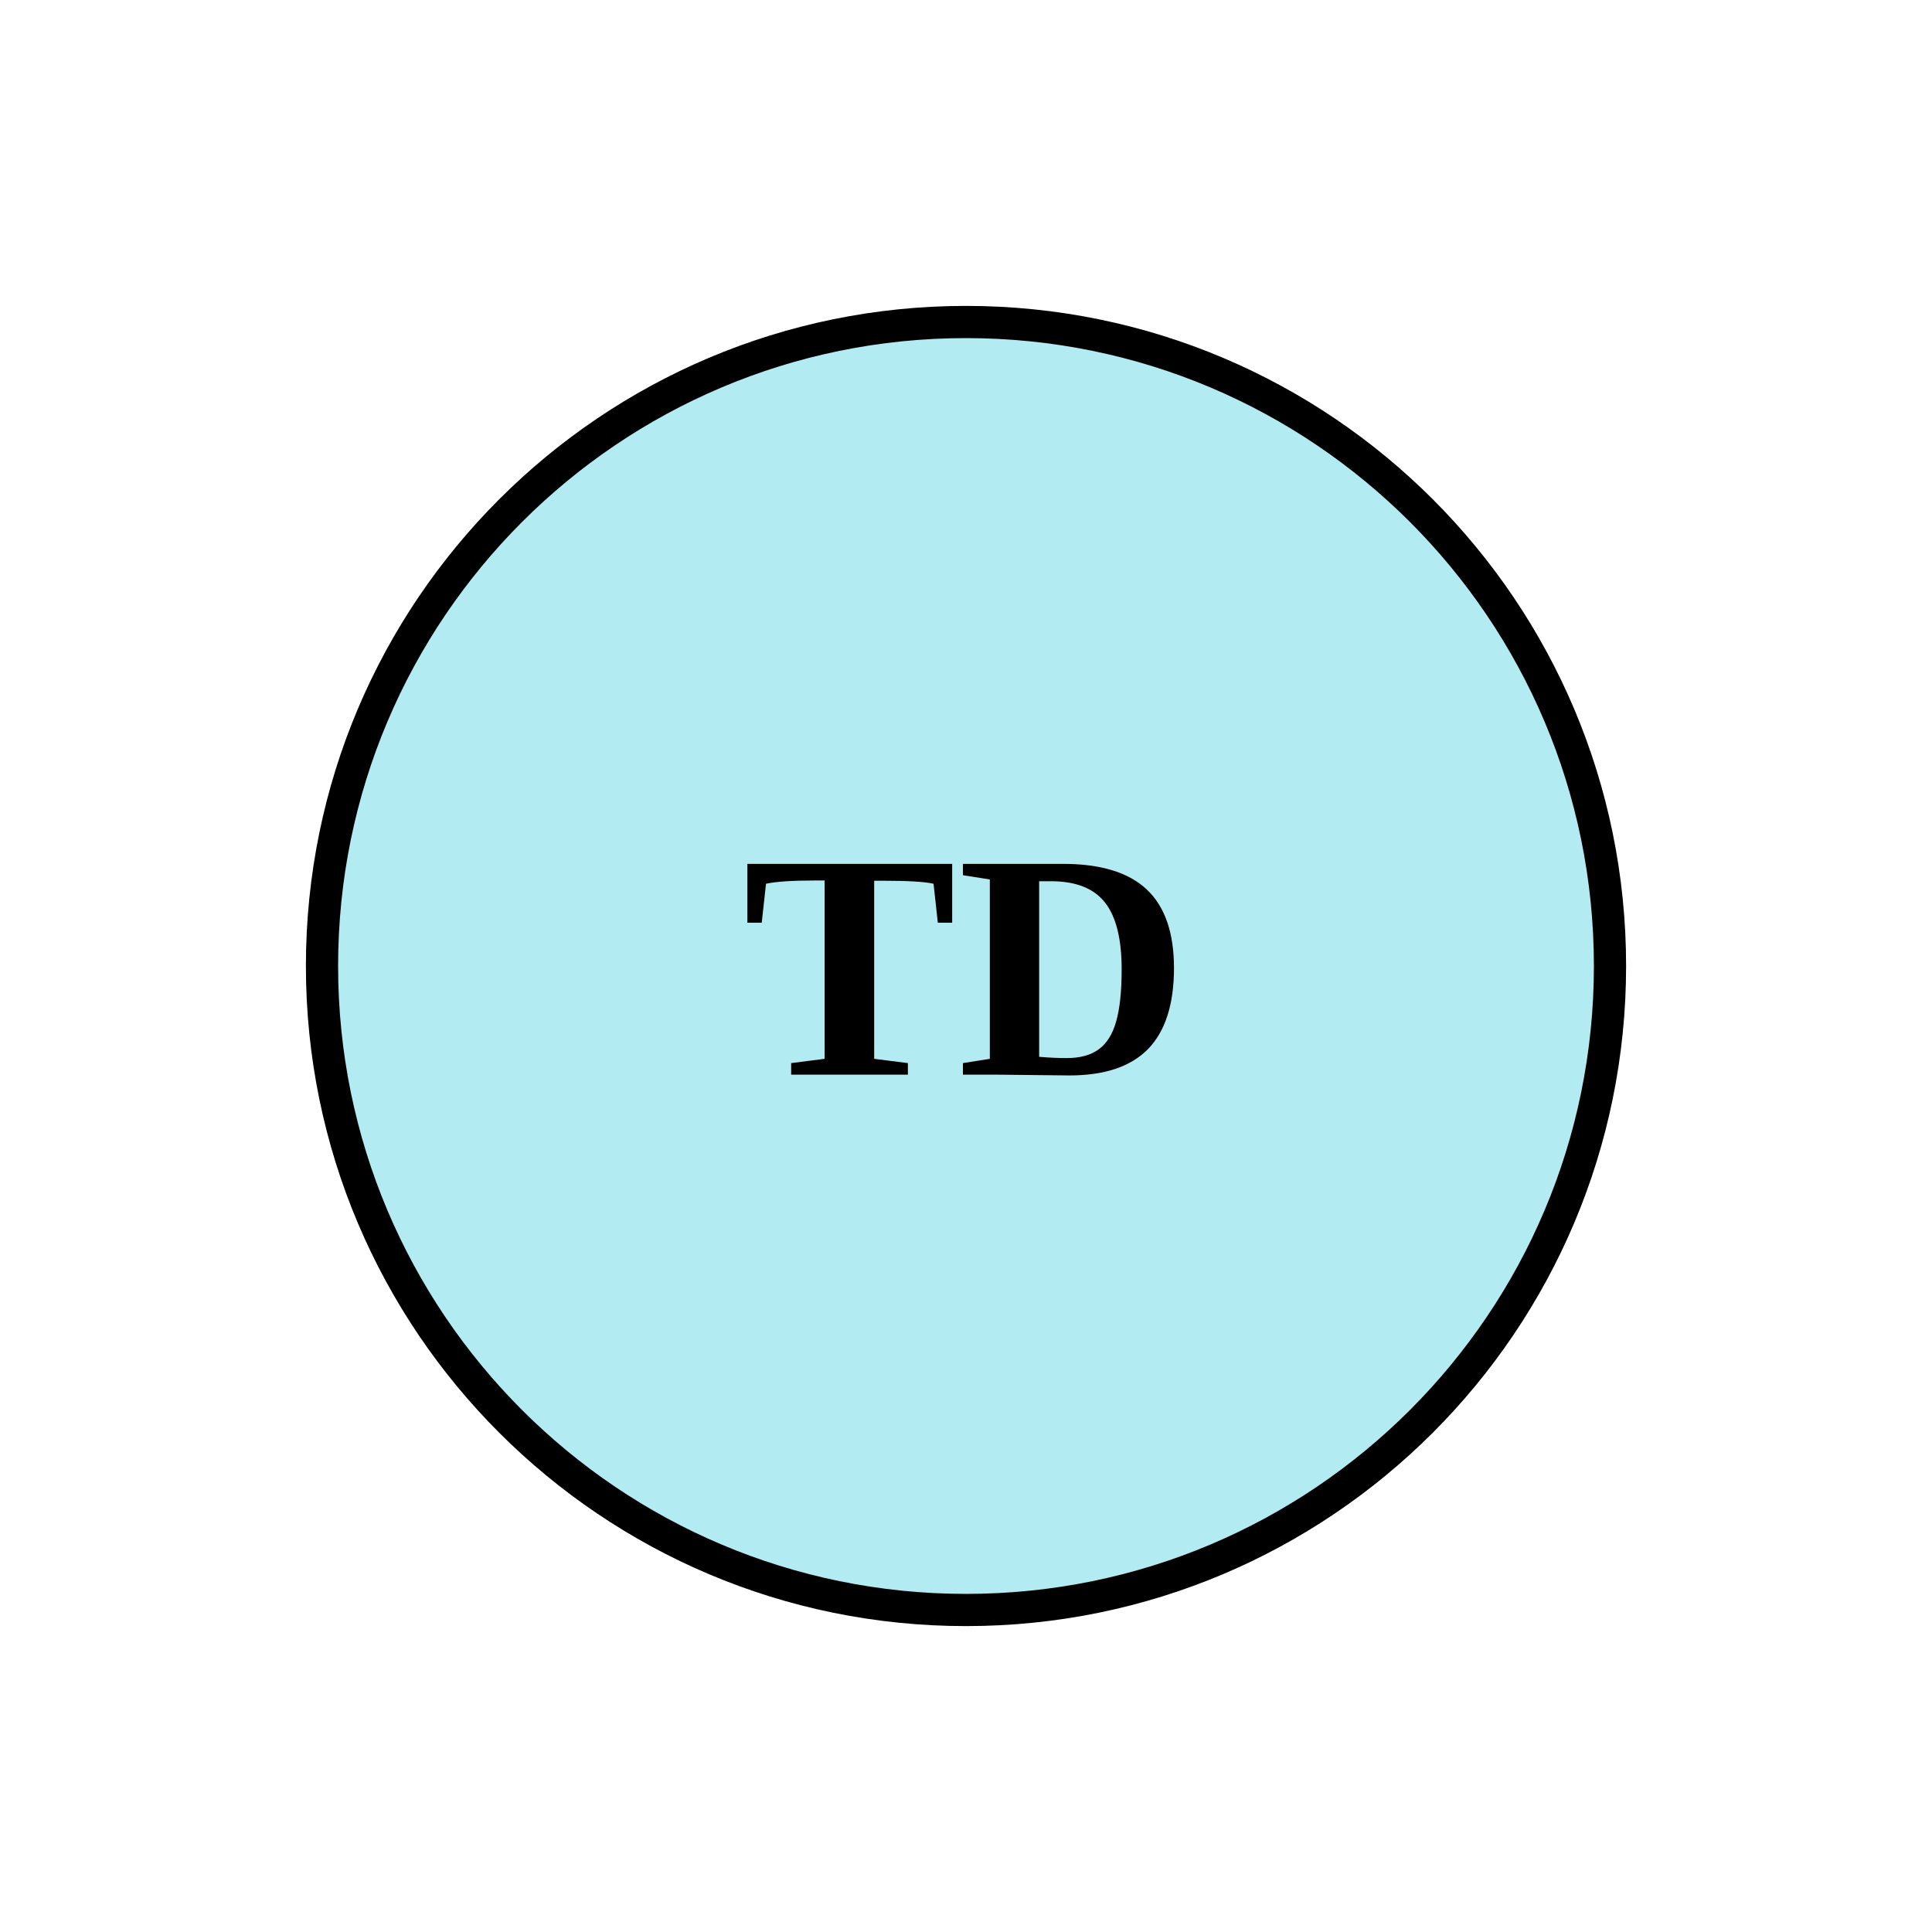
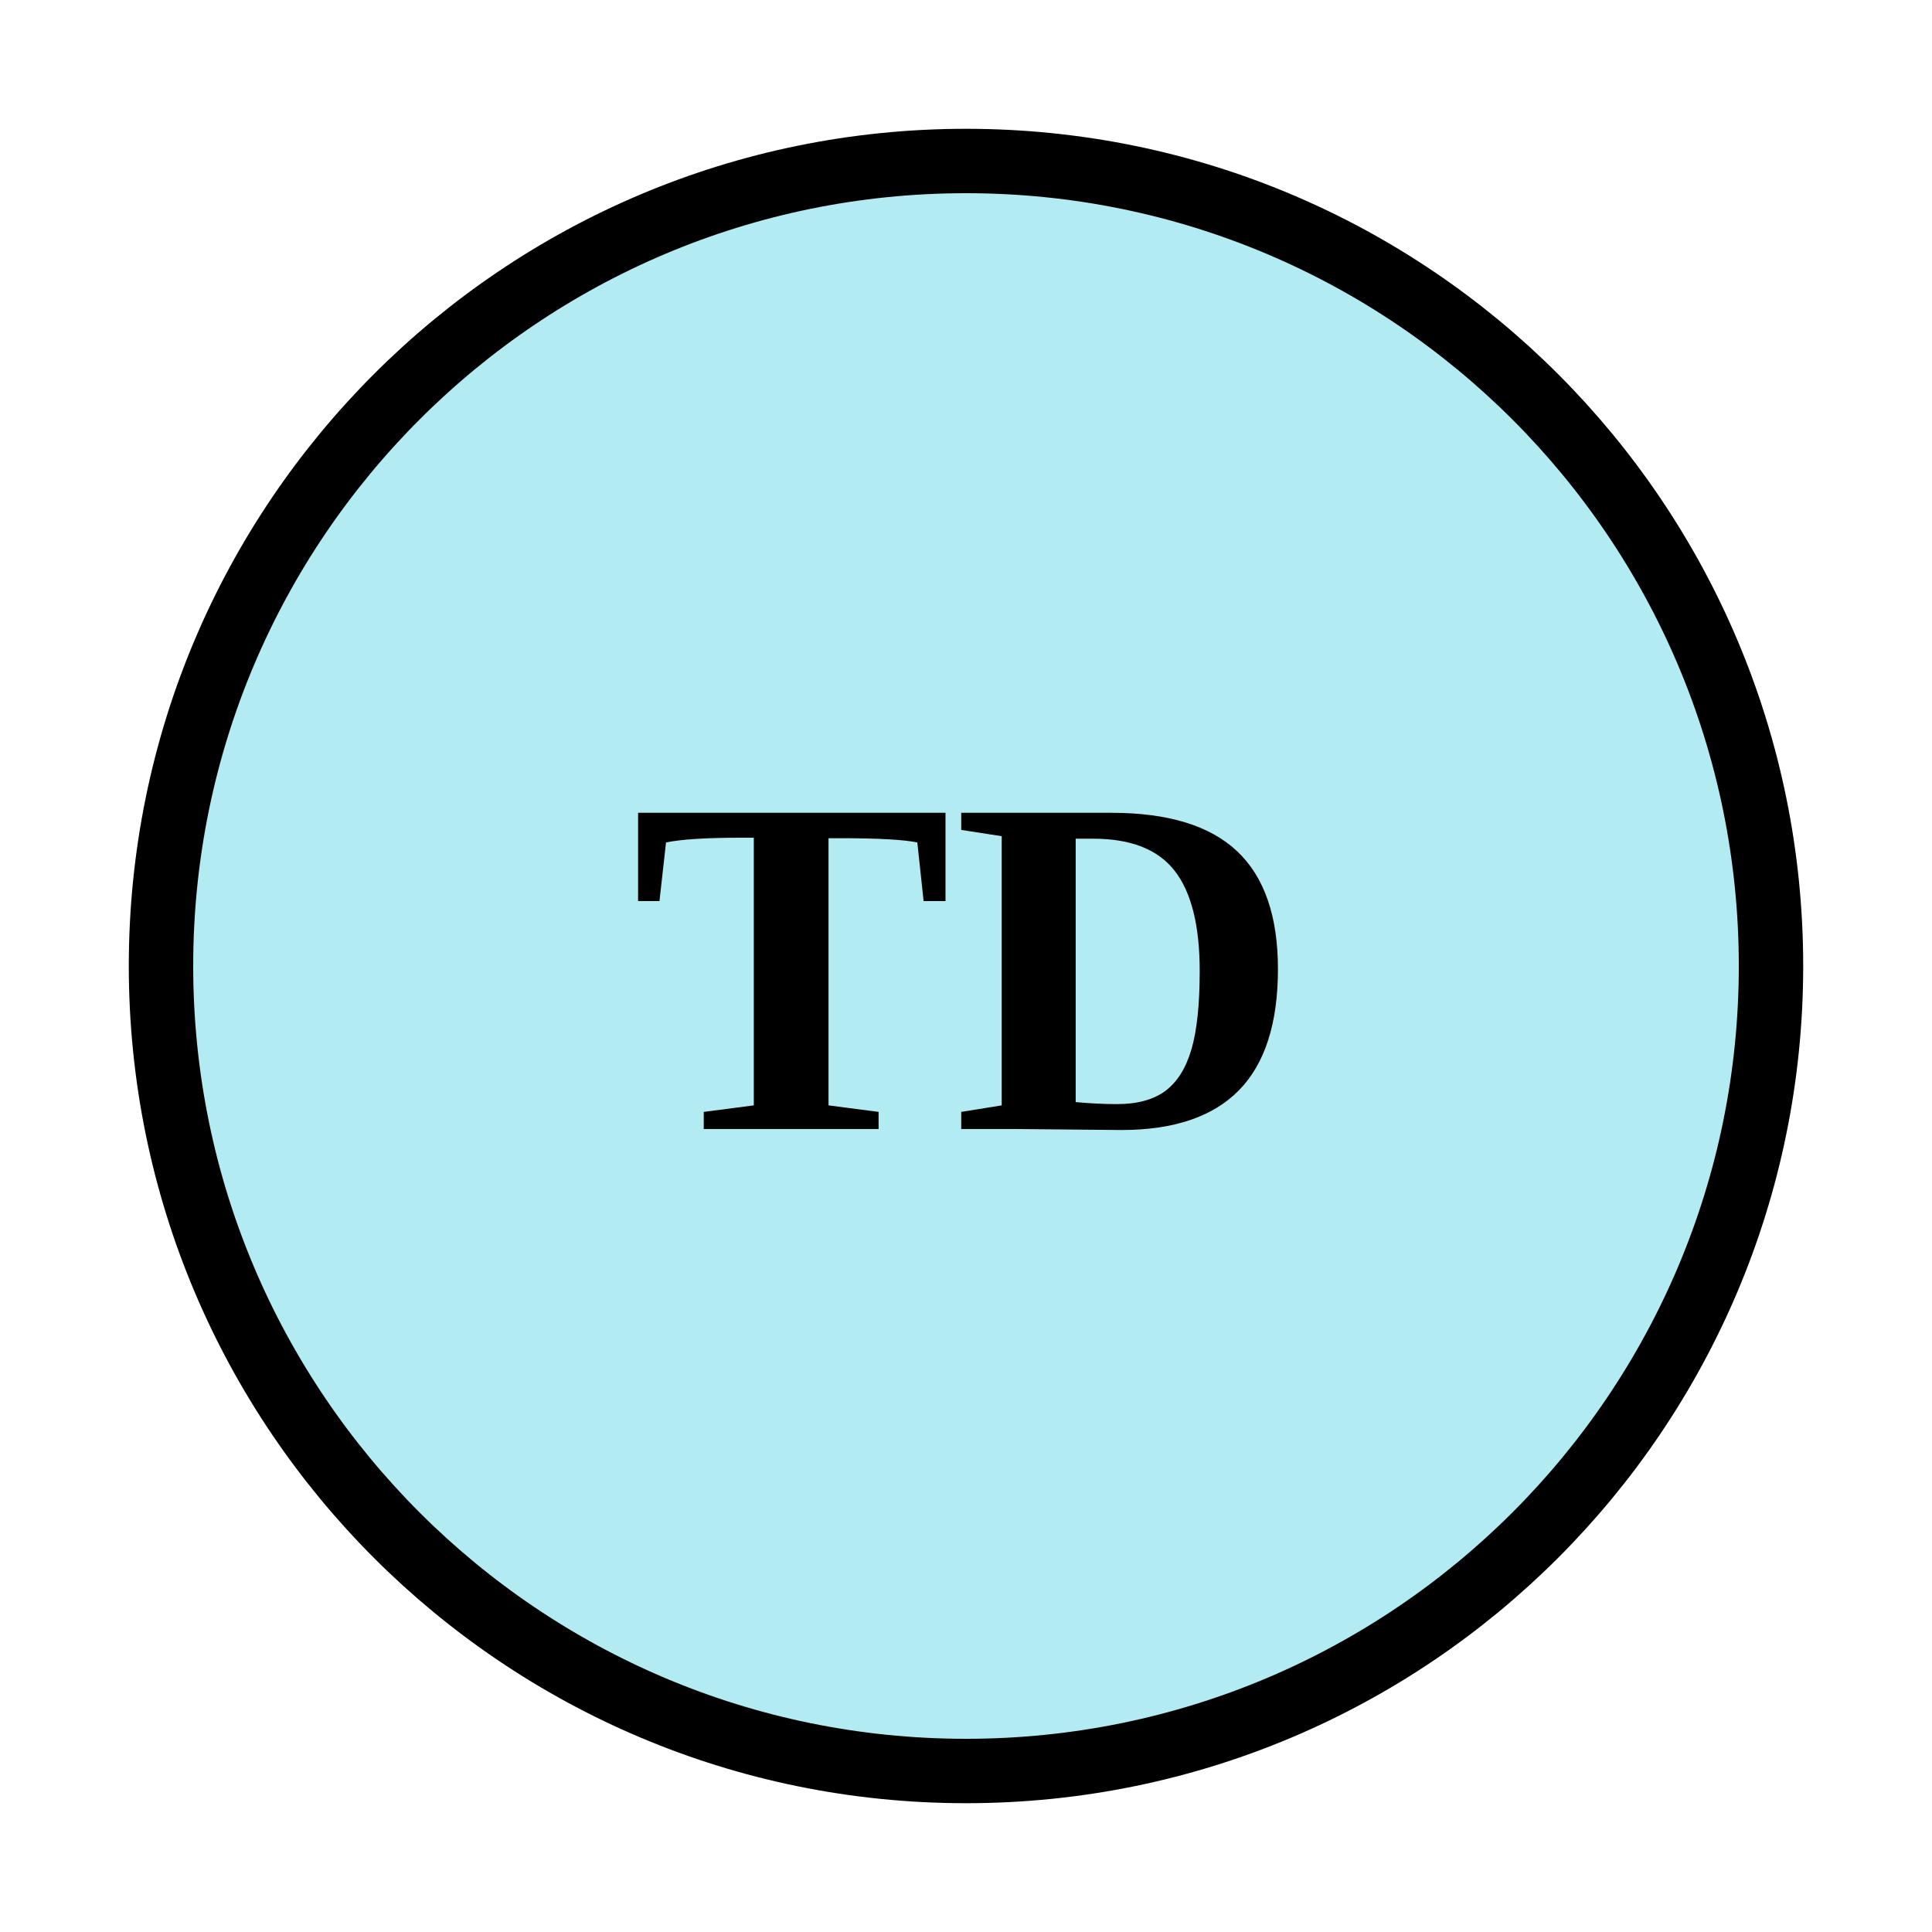
<svg xmlns="http://www.w3.org/2000/svg" width="120" height="120" viewBox="0 0 120 120">
  <g transform="translate(60,60)">
-     <circle r="40" fill="#B2EBF2" stroke="black" stroke-width="2" />
-     <text text-anchor="middle" dominant-baseline="central" font-size="20px" font-weight="bold" fill="black">
+     <circle r="50" fill="#B2EBF2" stroke="black" stroke-width="4" />
+     <text text-anchor="middle" dominant-baseline="central" font-size="30px" font-weight="bold" fill="black">
      TD
    </text>
  </g>
</svg>
